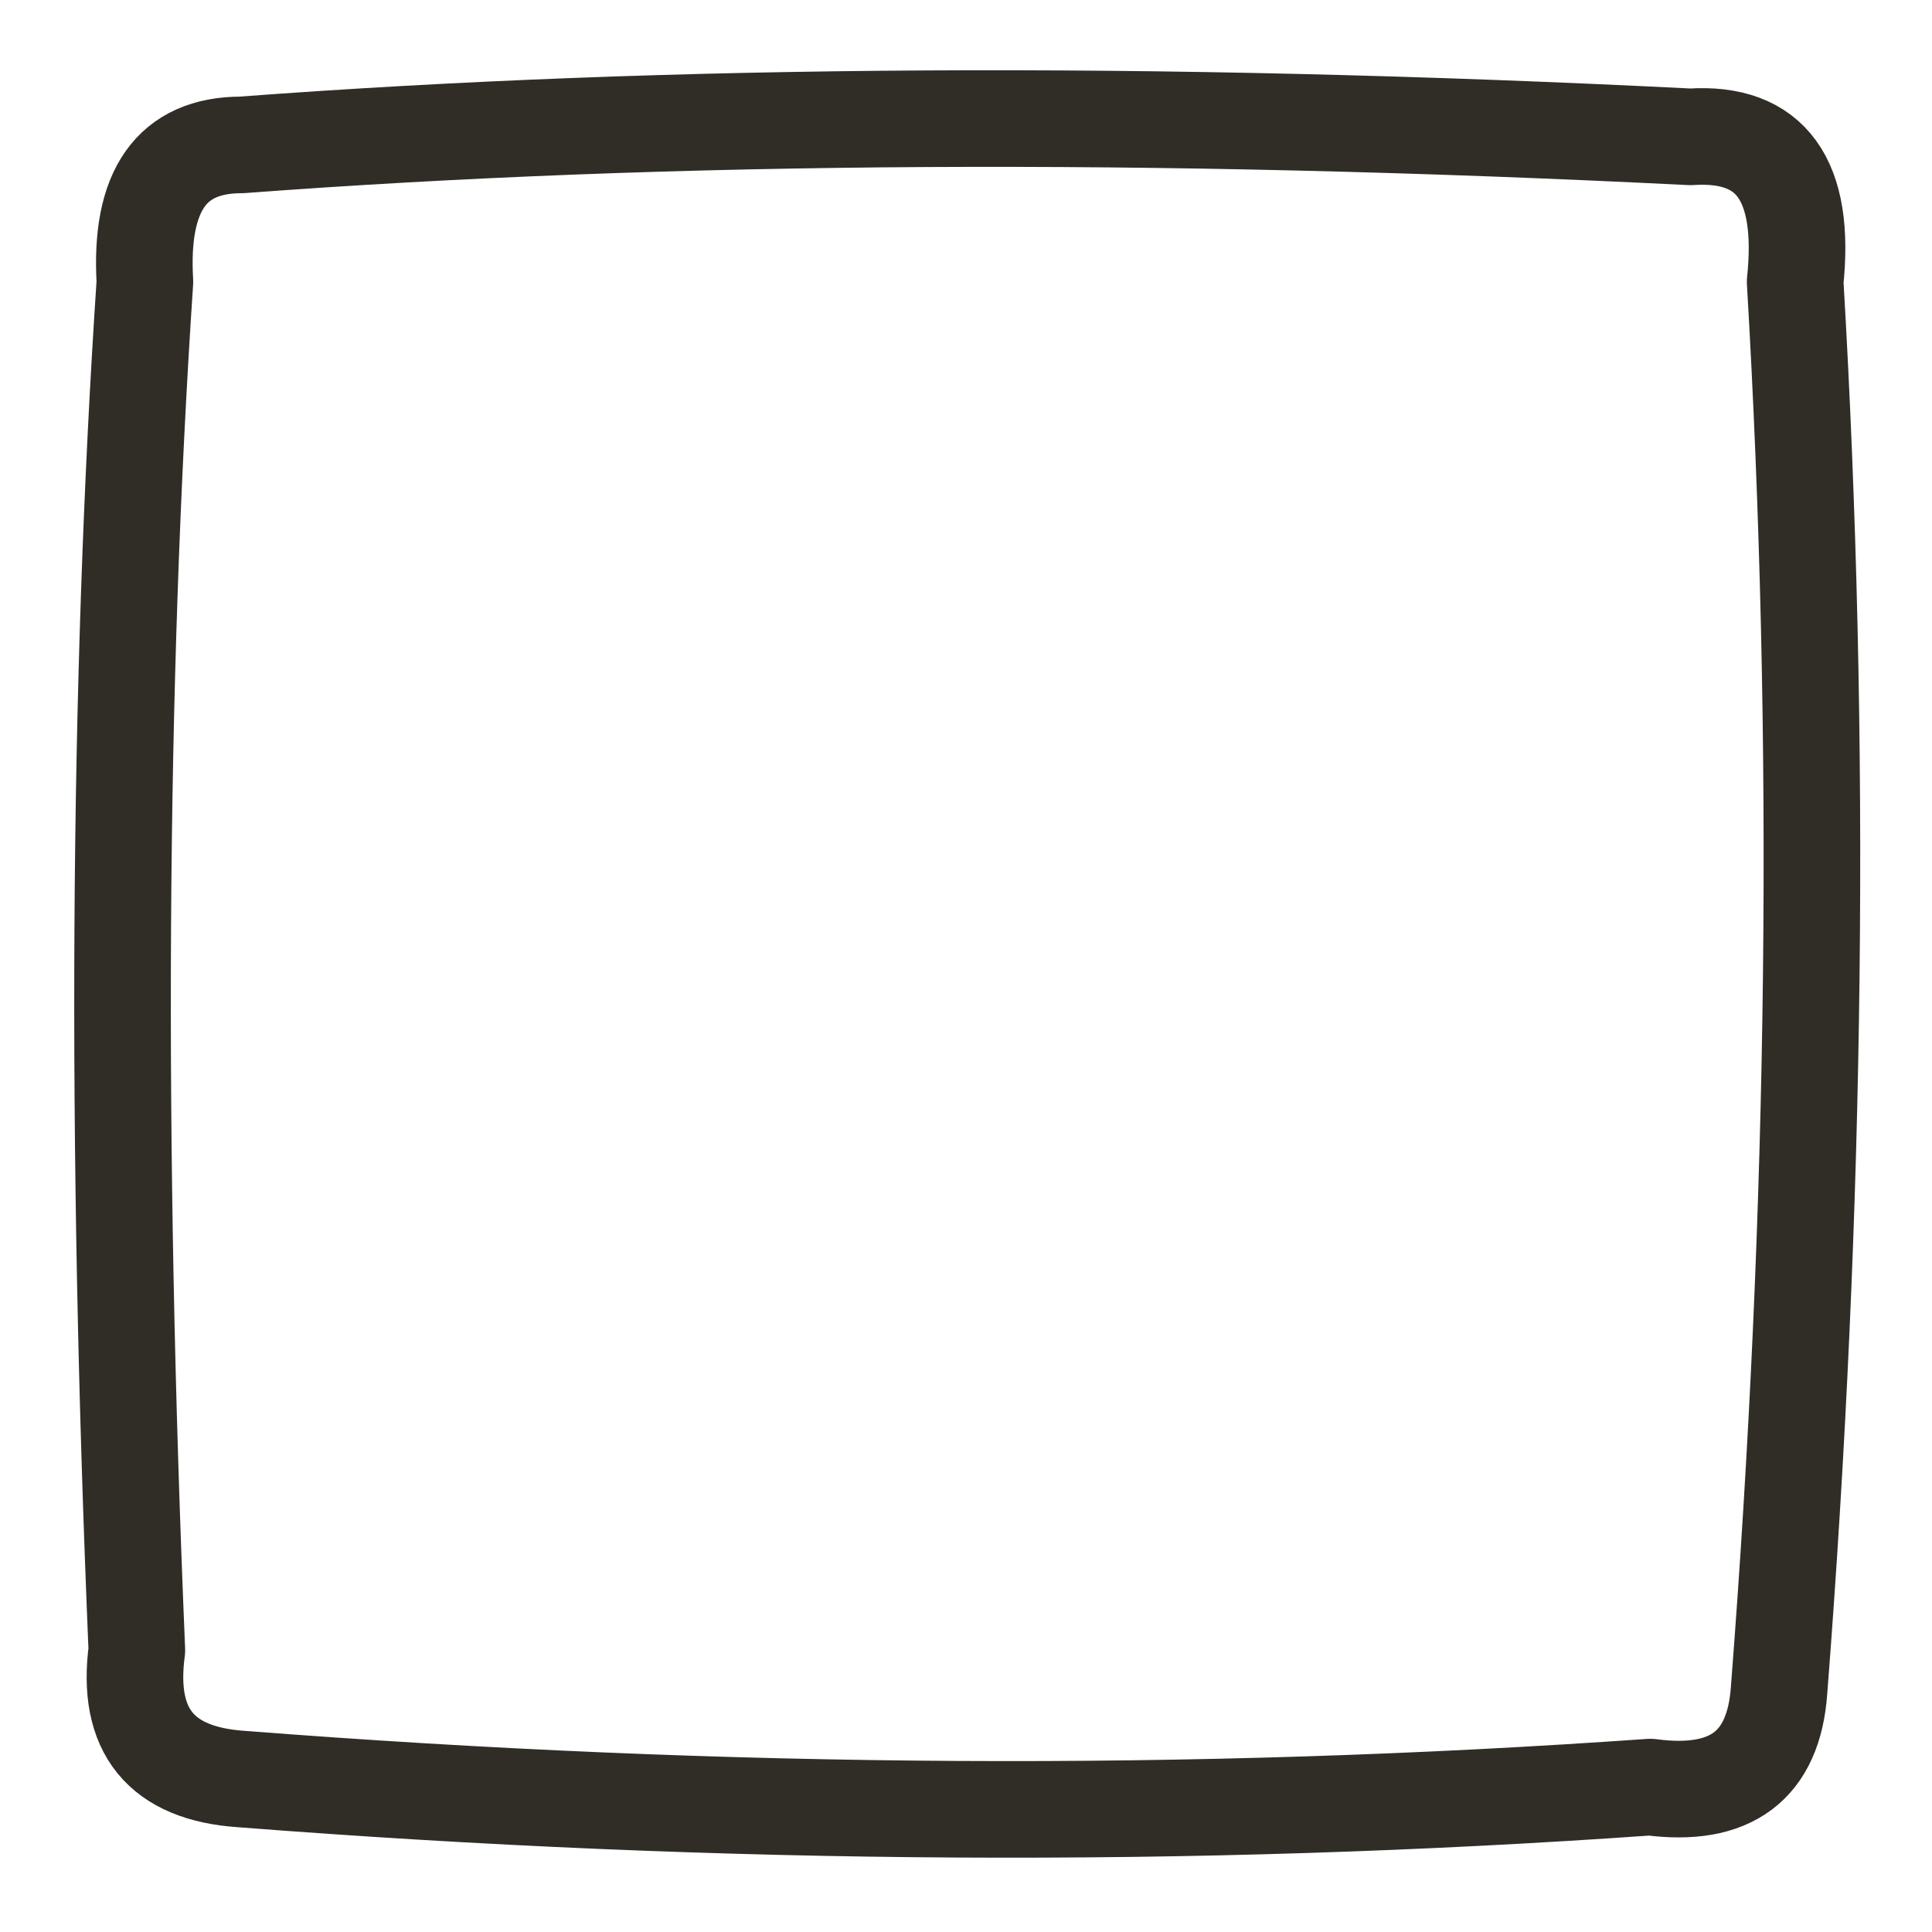
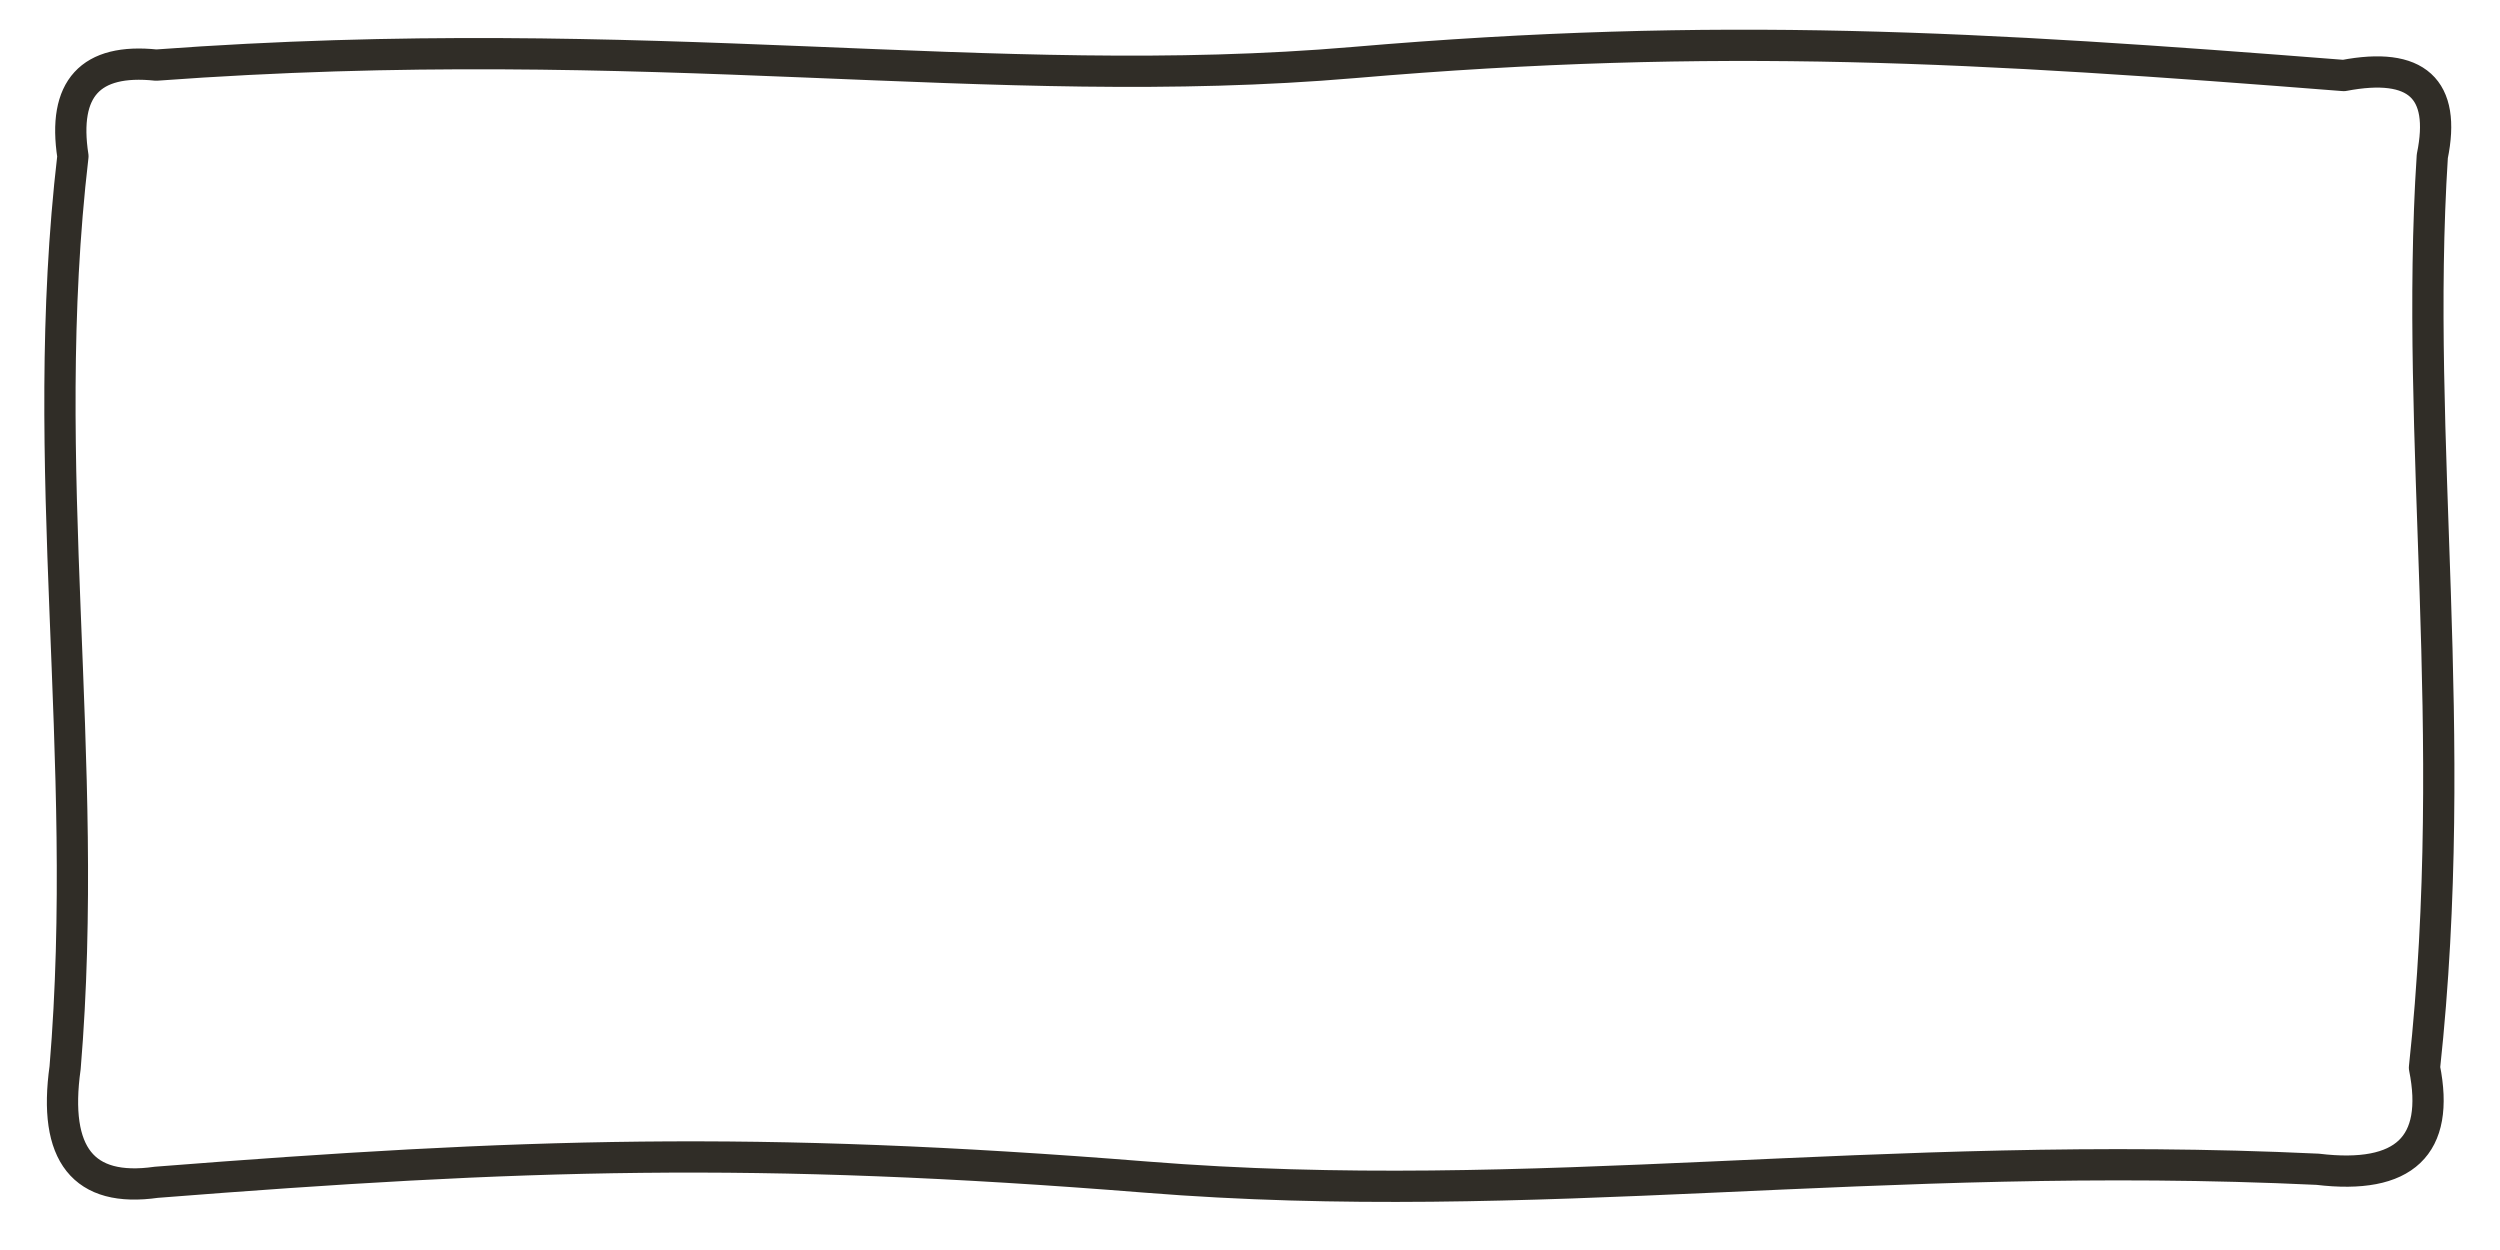
- <svg xmlns="http://www.w3.org/2000/svg" width="24" height="24" viewBox="0 0 24 24">
-   <path d="M3 1.8 Q11 1.2 21 1.7 Q22.5 1.6 22.3 3.5 Q22.8 12 22.1 21 Q22 22.4 20.5 22.2 Q12 22.8 3 22.1 Q1.5 22 1.7 20.5 Q1.3 11 1.8 3.5 Q1.7 1.8 3 1.8 Z" fill="none" stroke="#302D27" stroke-width="1.2" stroke-linejoin="round" />
+ <svg xmlns="http://www.w3.org/2000/svg" width="96" height="48" viewBox="0 0 96 48">
+   <path d="M6 2.5 C25 1.1 38 3.6 52 2.4 S76 1.8 90 2.9 Q94.2 2.1 93.4 6 C92.7 17 94.5 28 93.1 41 Q94 45.5 89 44.9 C72 44.1 59 46.4 44 45.2 S20 44.3 6 45.4 Q1.8 46 2.5 41 C3.5 29 1.4 18 2.8 6 Q2.2 2.1 6 2.5 Z" fill="none" stroke="#302D27" stroke-width="1.2" stroke-linejoin="round" />
</svg>
